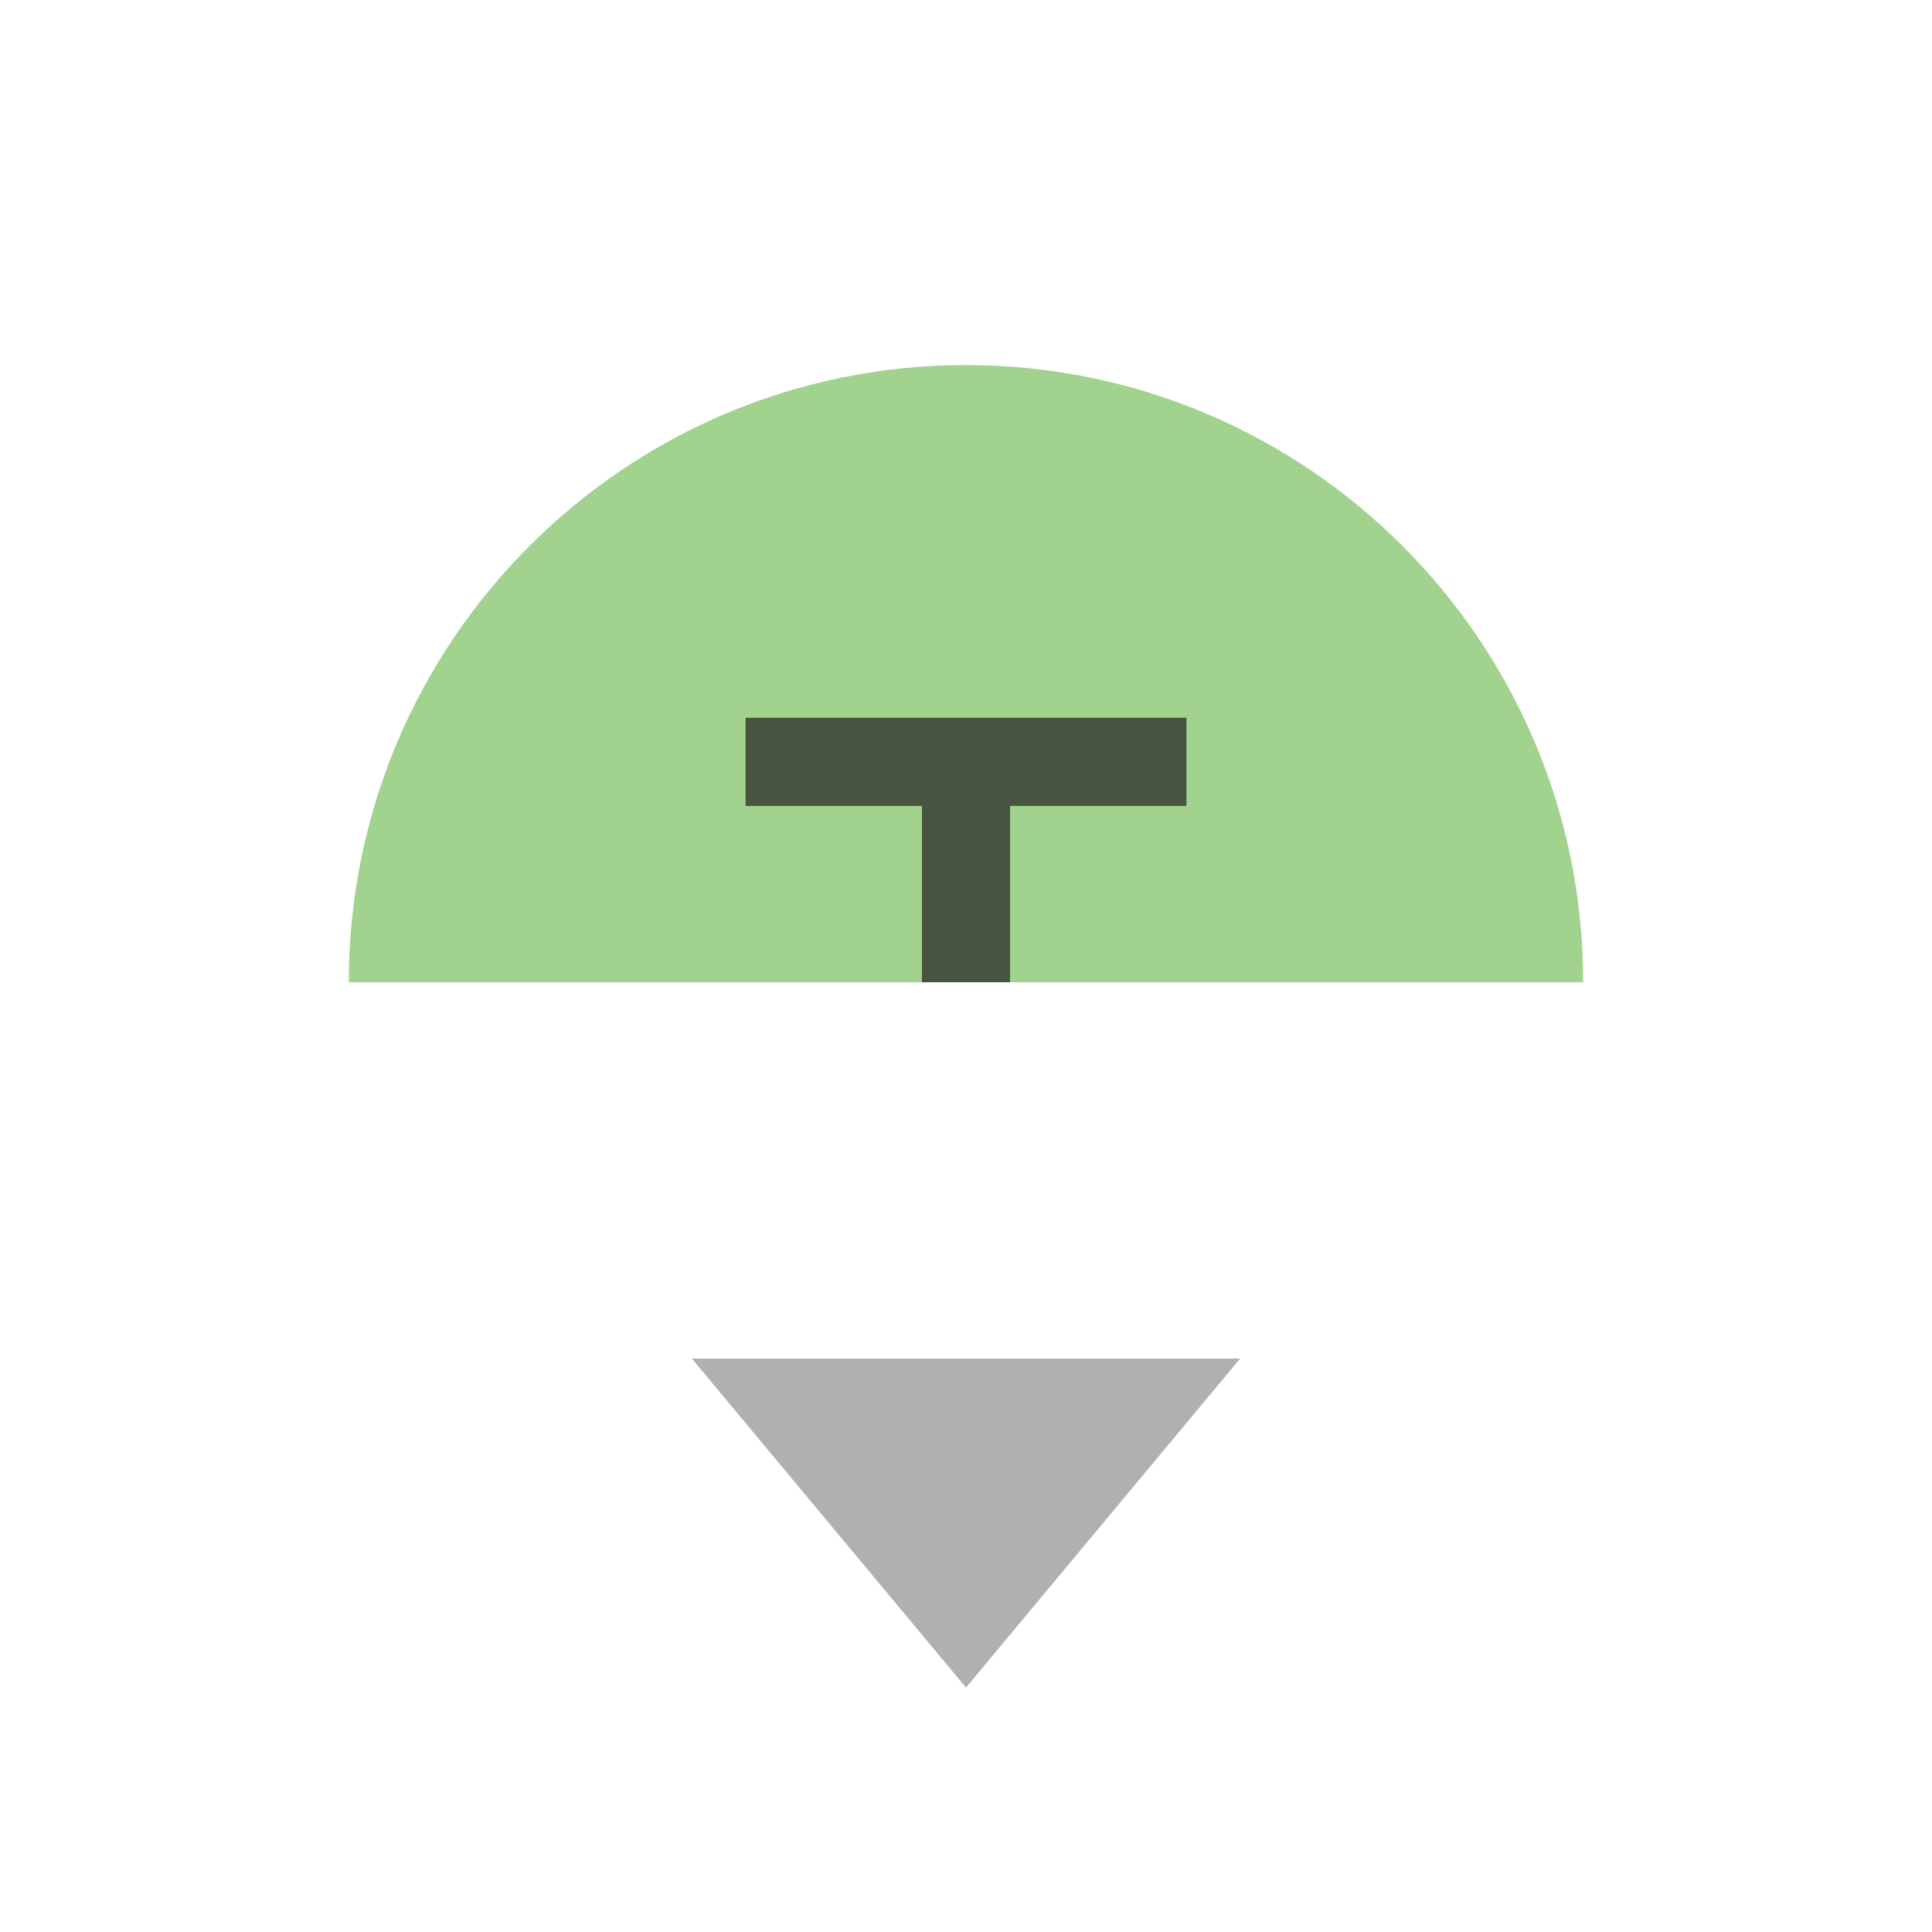
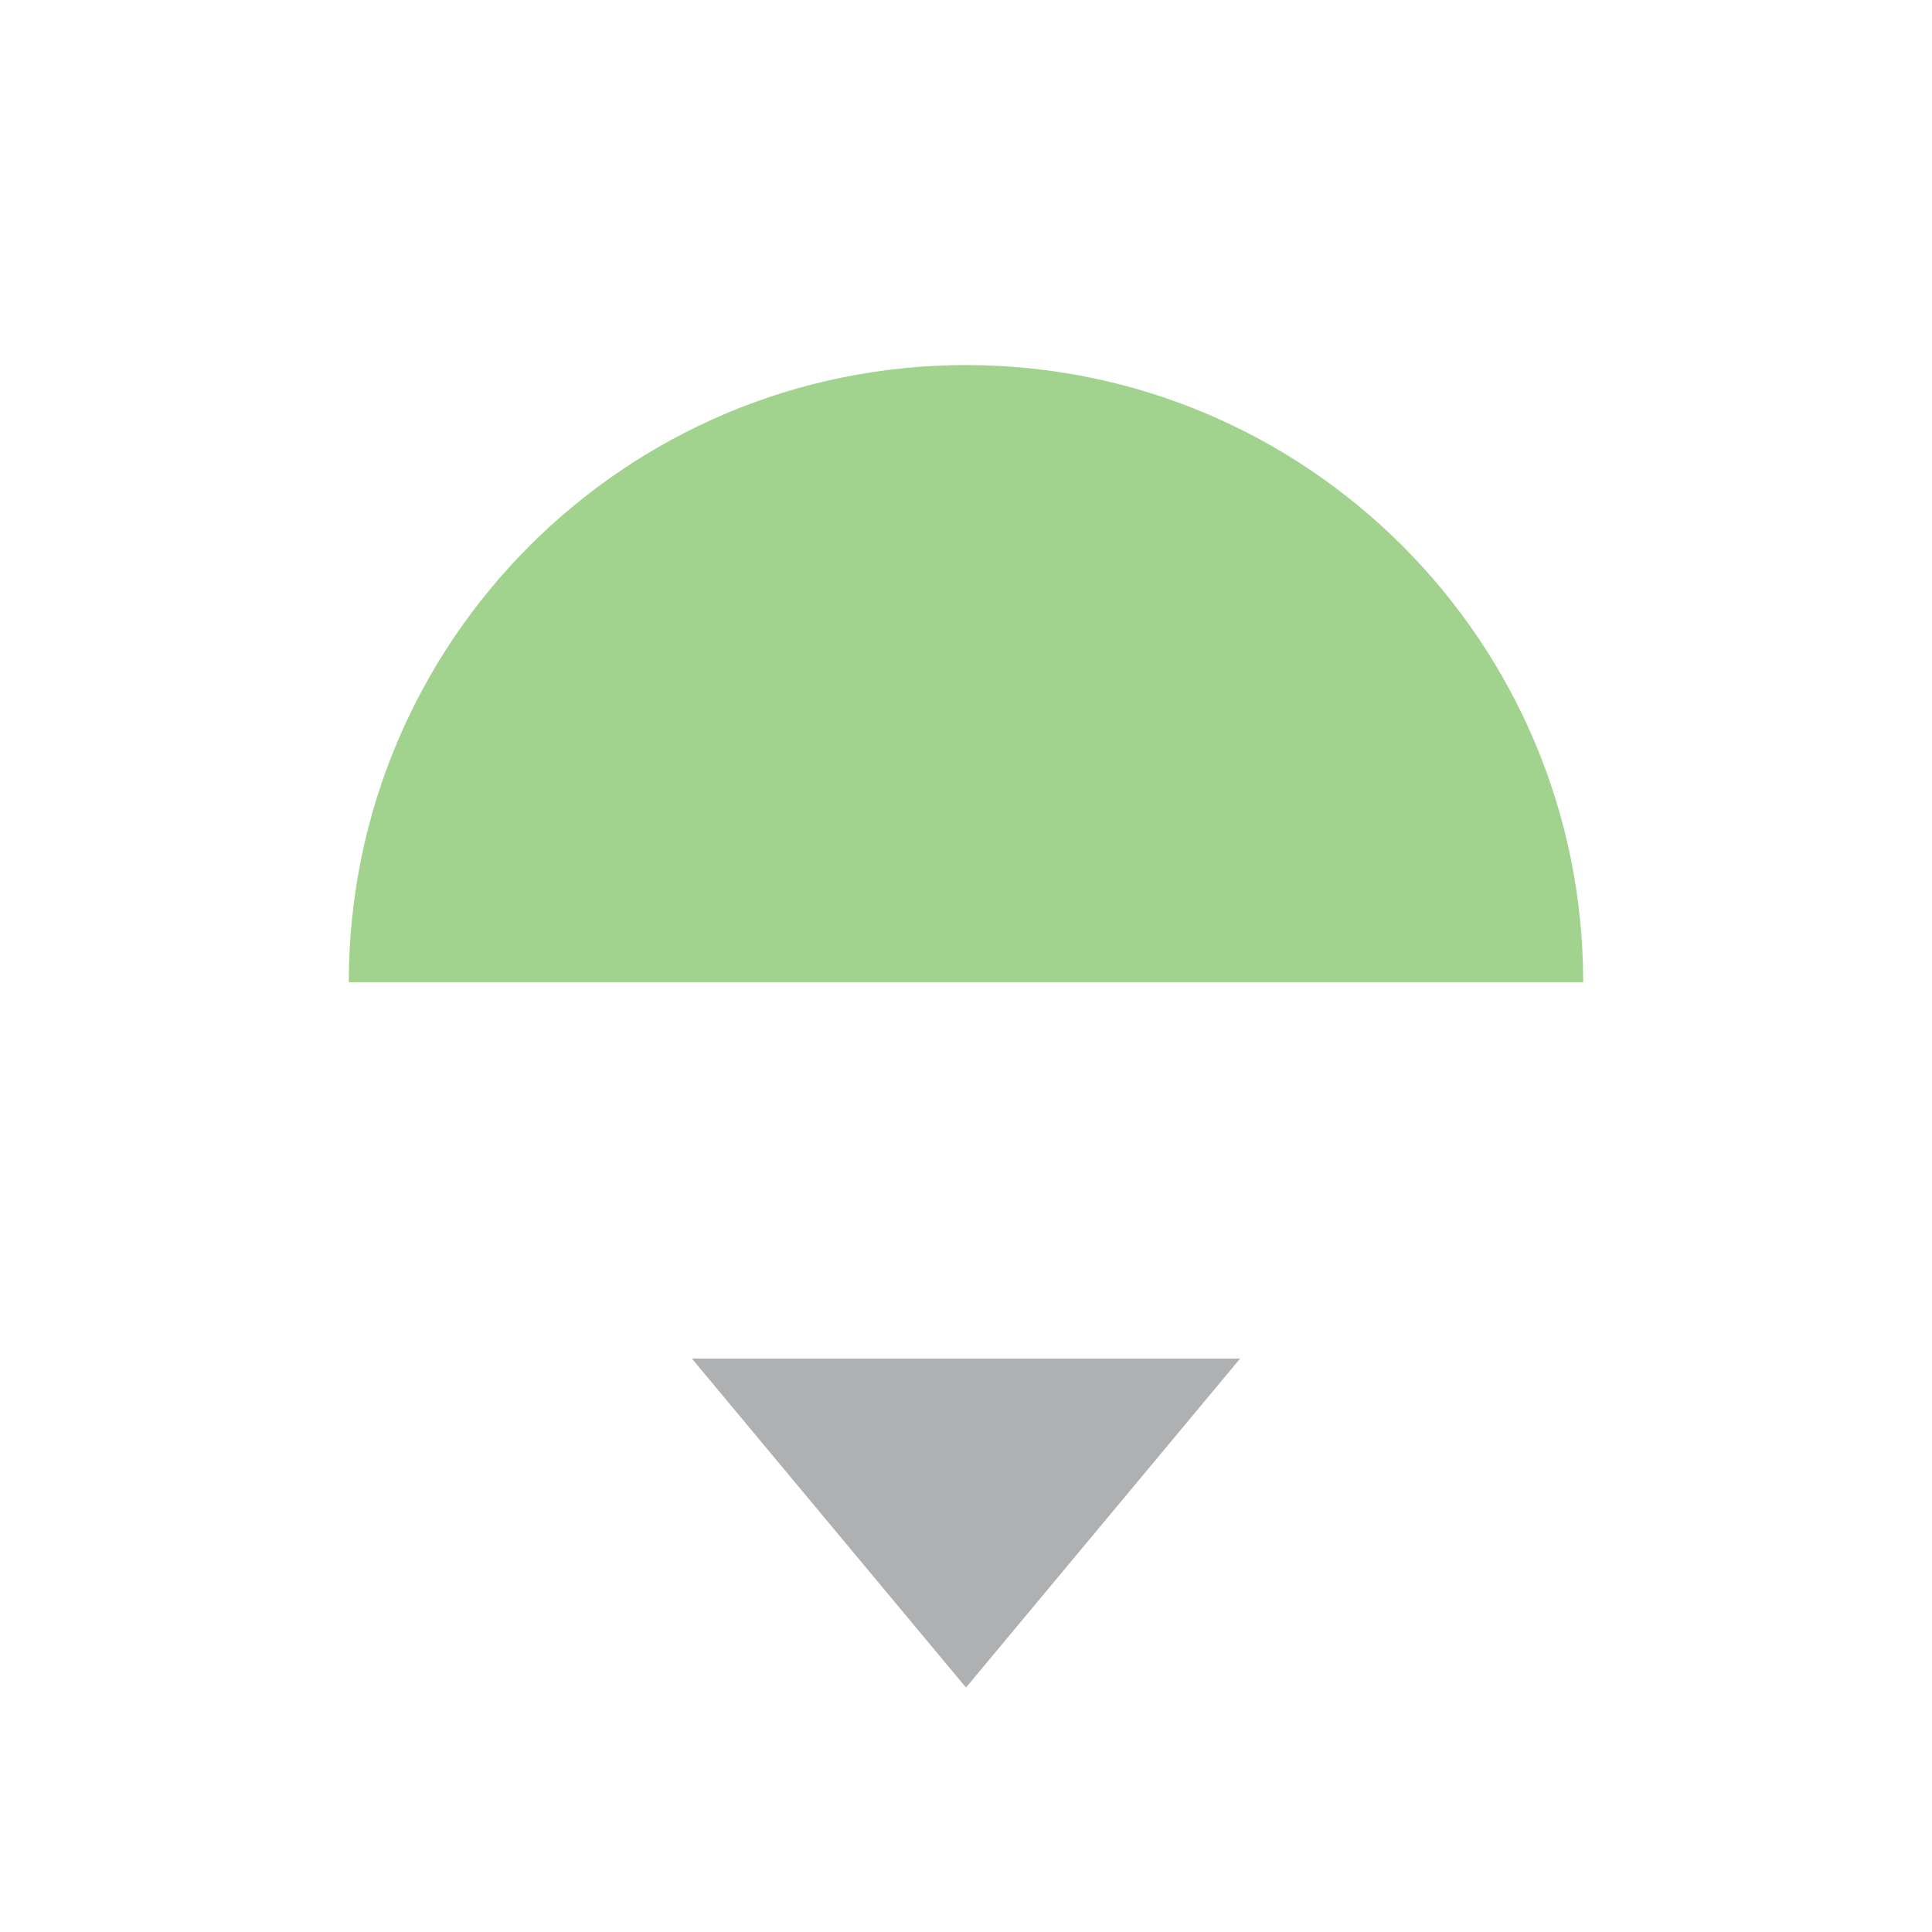
<svg xmlns="http://www.w3.org/2000/svg" width="16" height="16" viewBox="0 0 16 16">
  <g fill-rule="evenodd" transform="matrix(.7302 0 0 .7302 2.1584 2.2931)">
    <path fill="#62b543" fill-opacity=".6" d="m1 8c0-3.866 3.134-7 7-7s7 3.134 7 7z" />
-     <path fill="#231f20" fill-opacity=".7" transform="translate(5,5)" d="m0.5 0v1h2v2h1v-2h2v-1z" />
    <path fill="#aeb0b2" d="m11.109 12.268-3.109 3.731-3.109-3.731h6.218z" />
  </g>
</svg>
